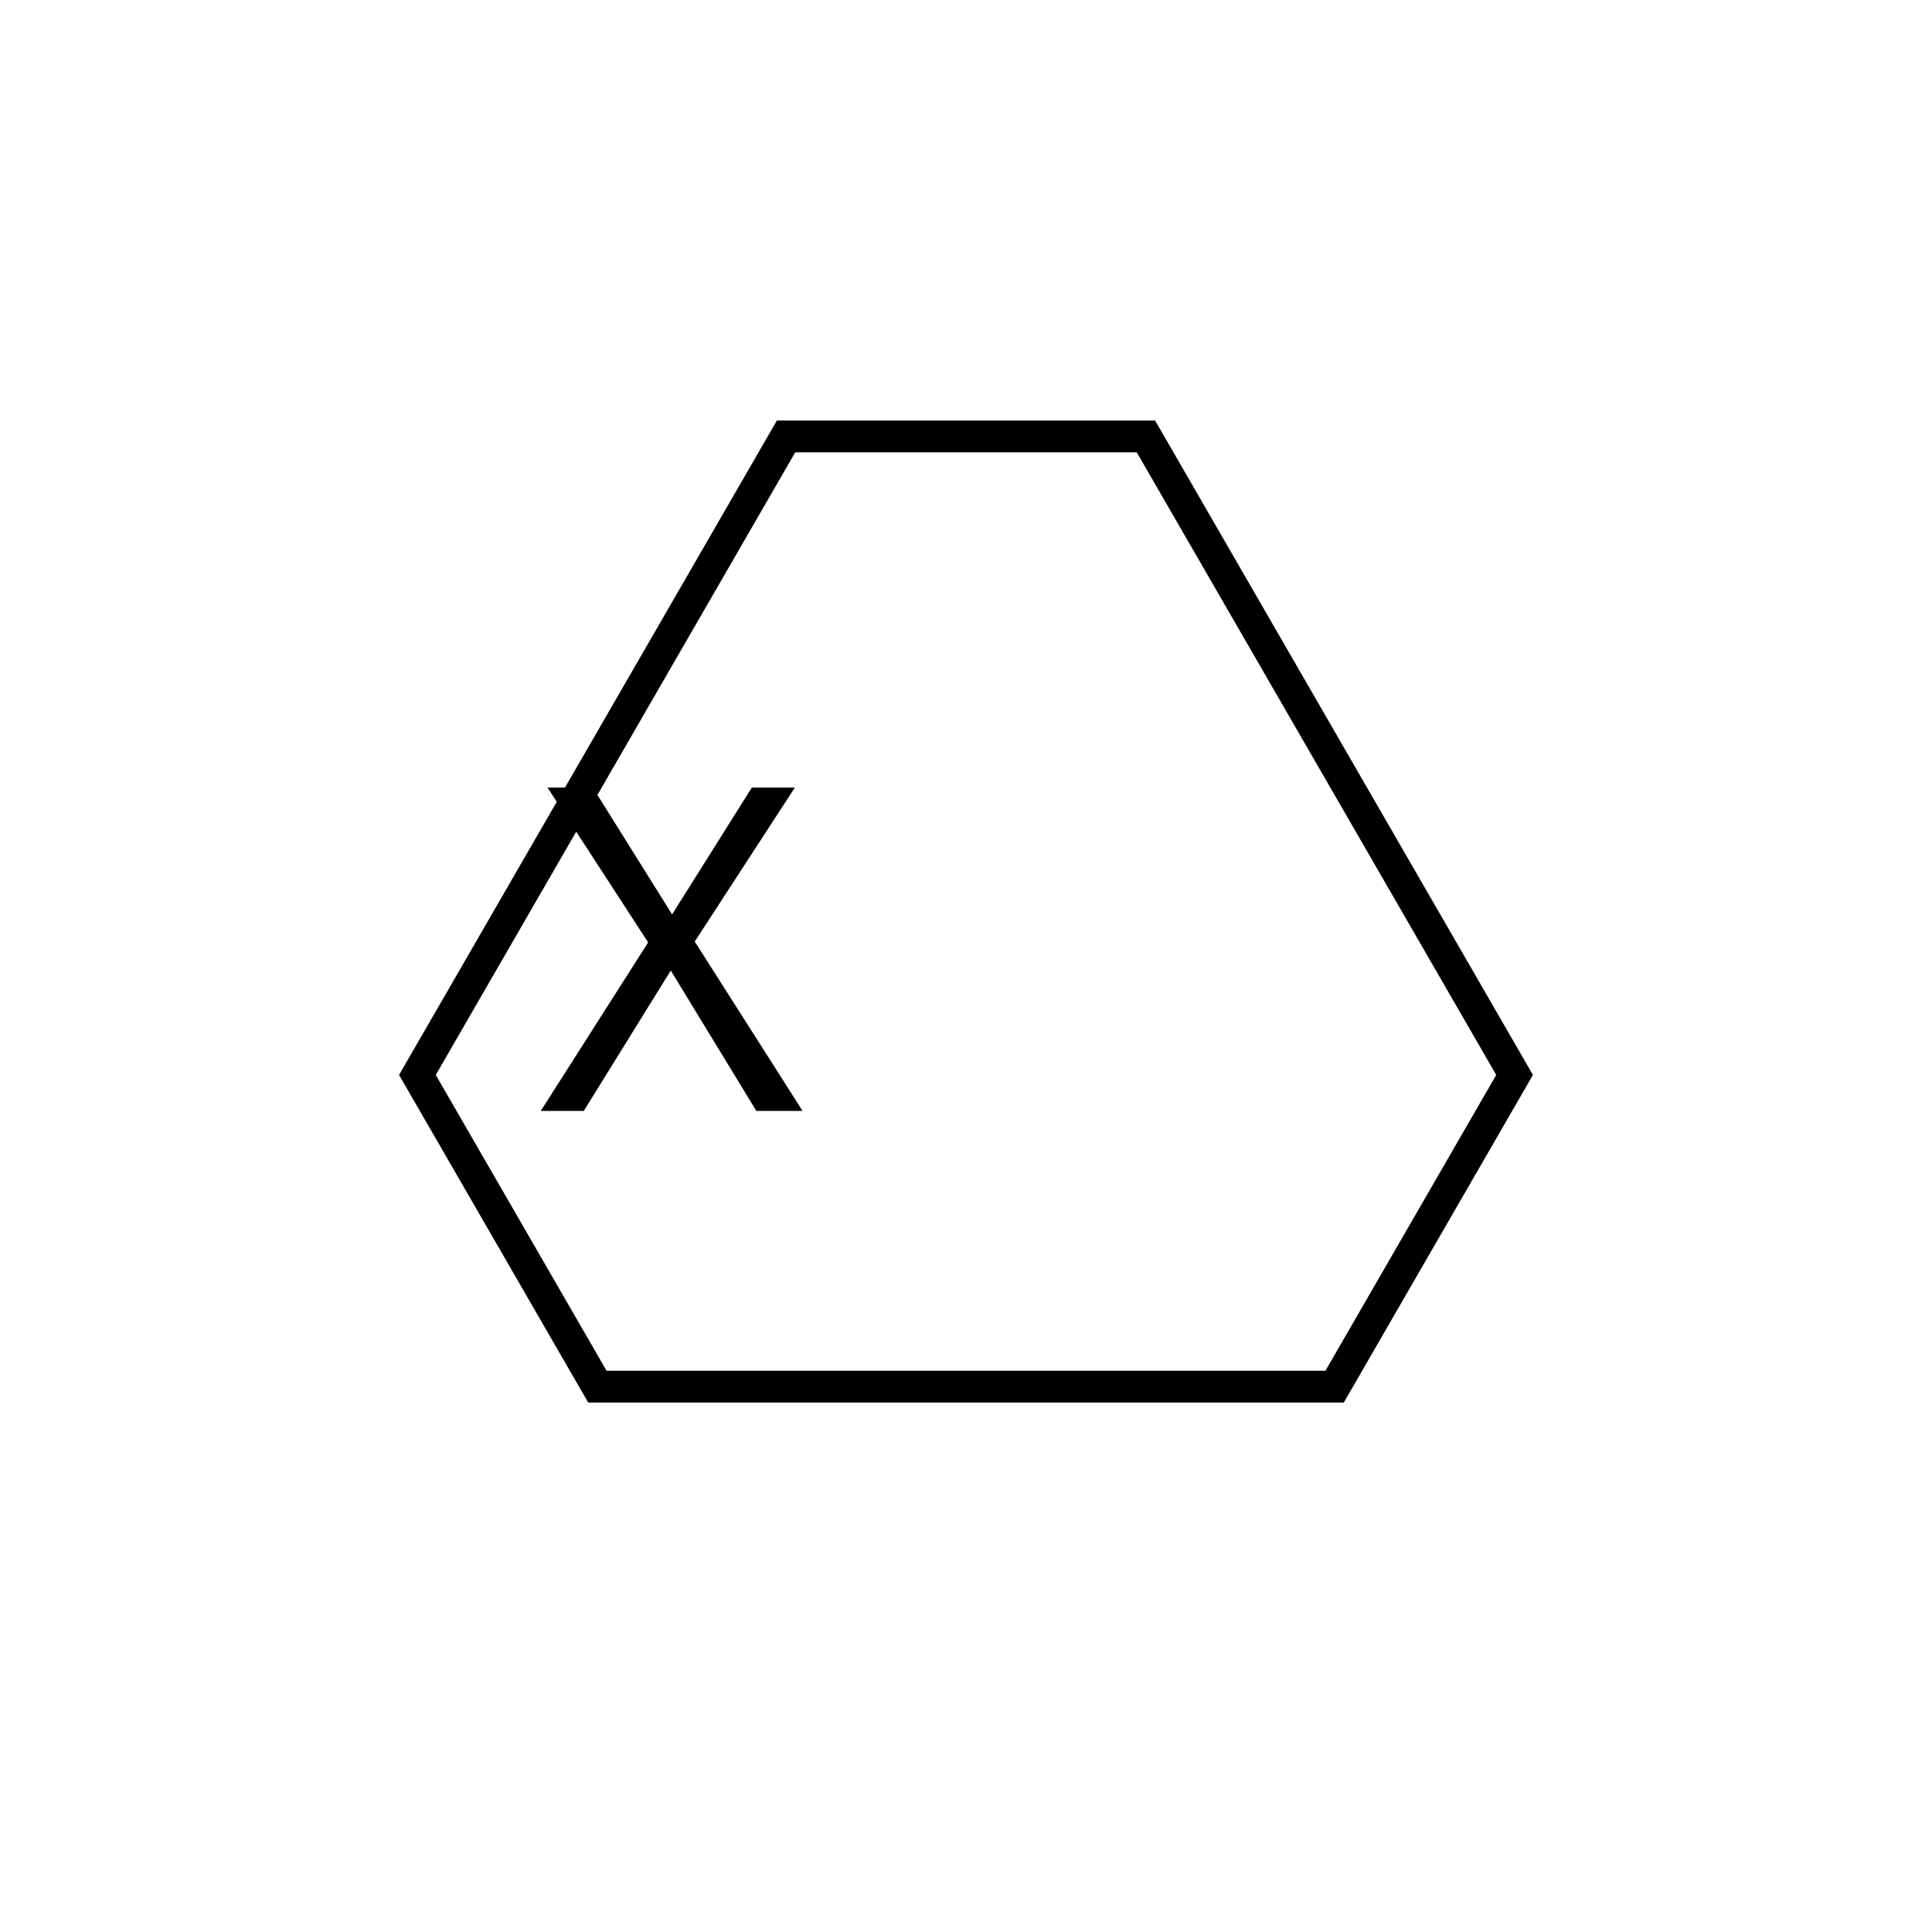
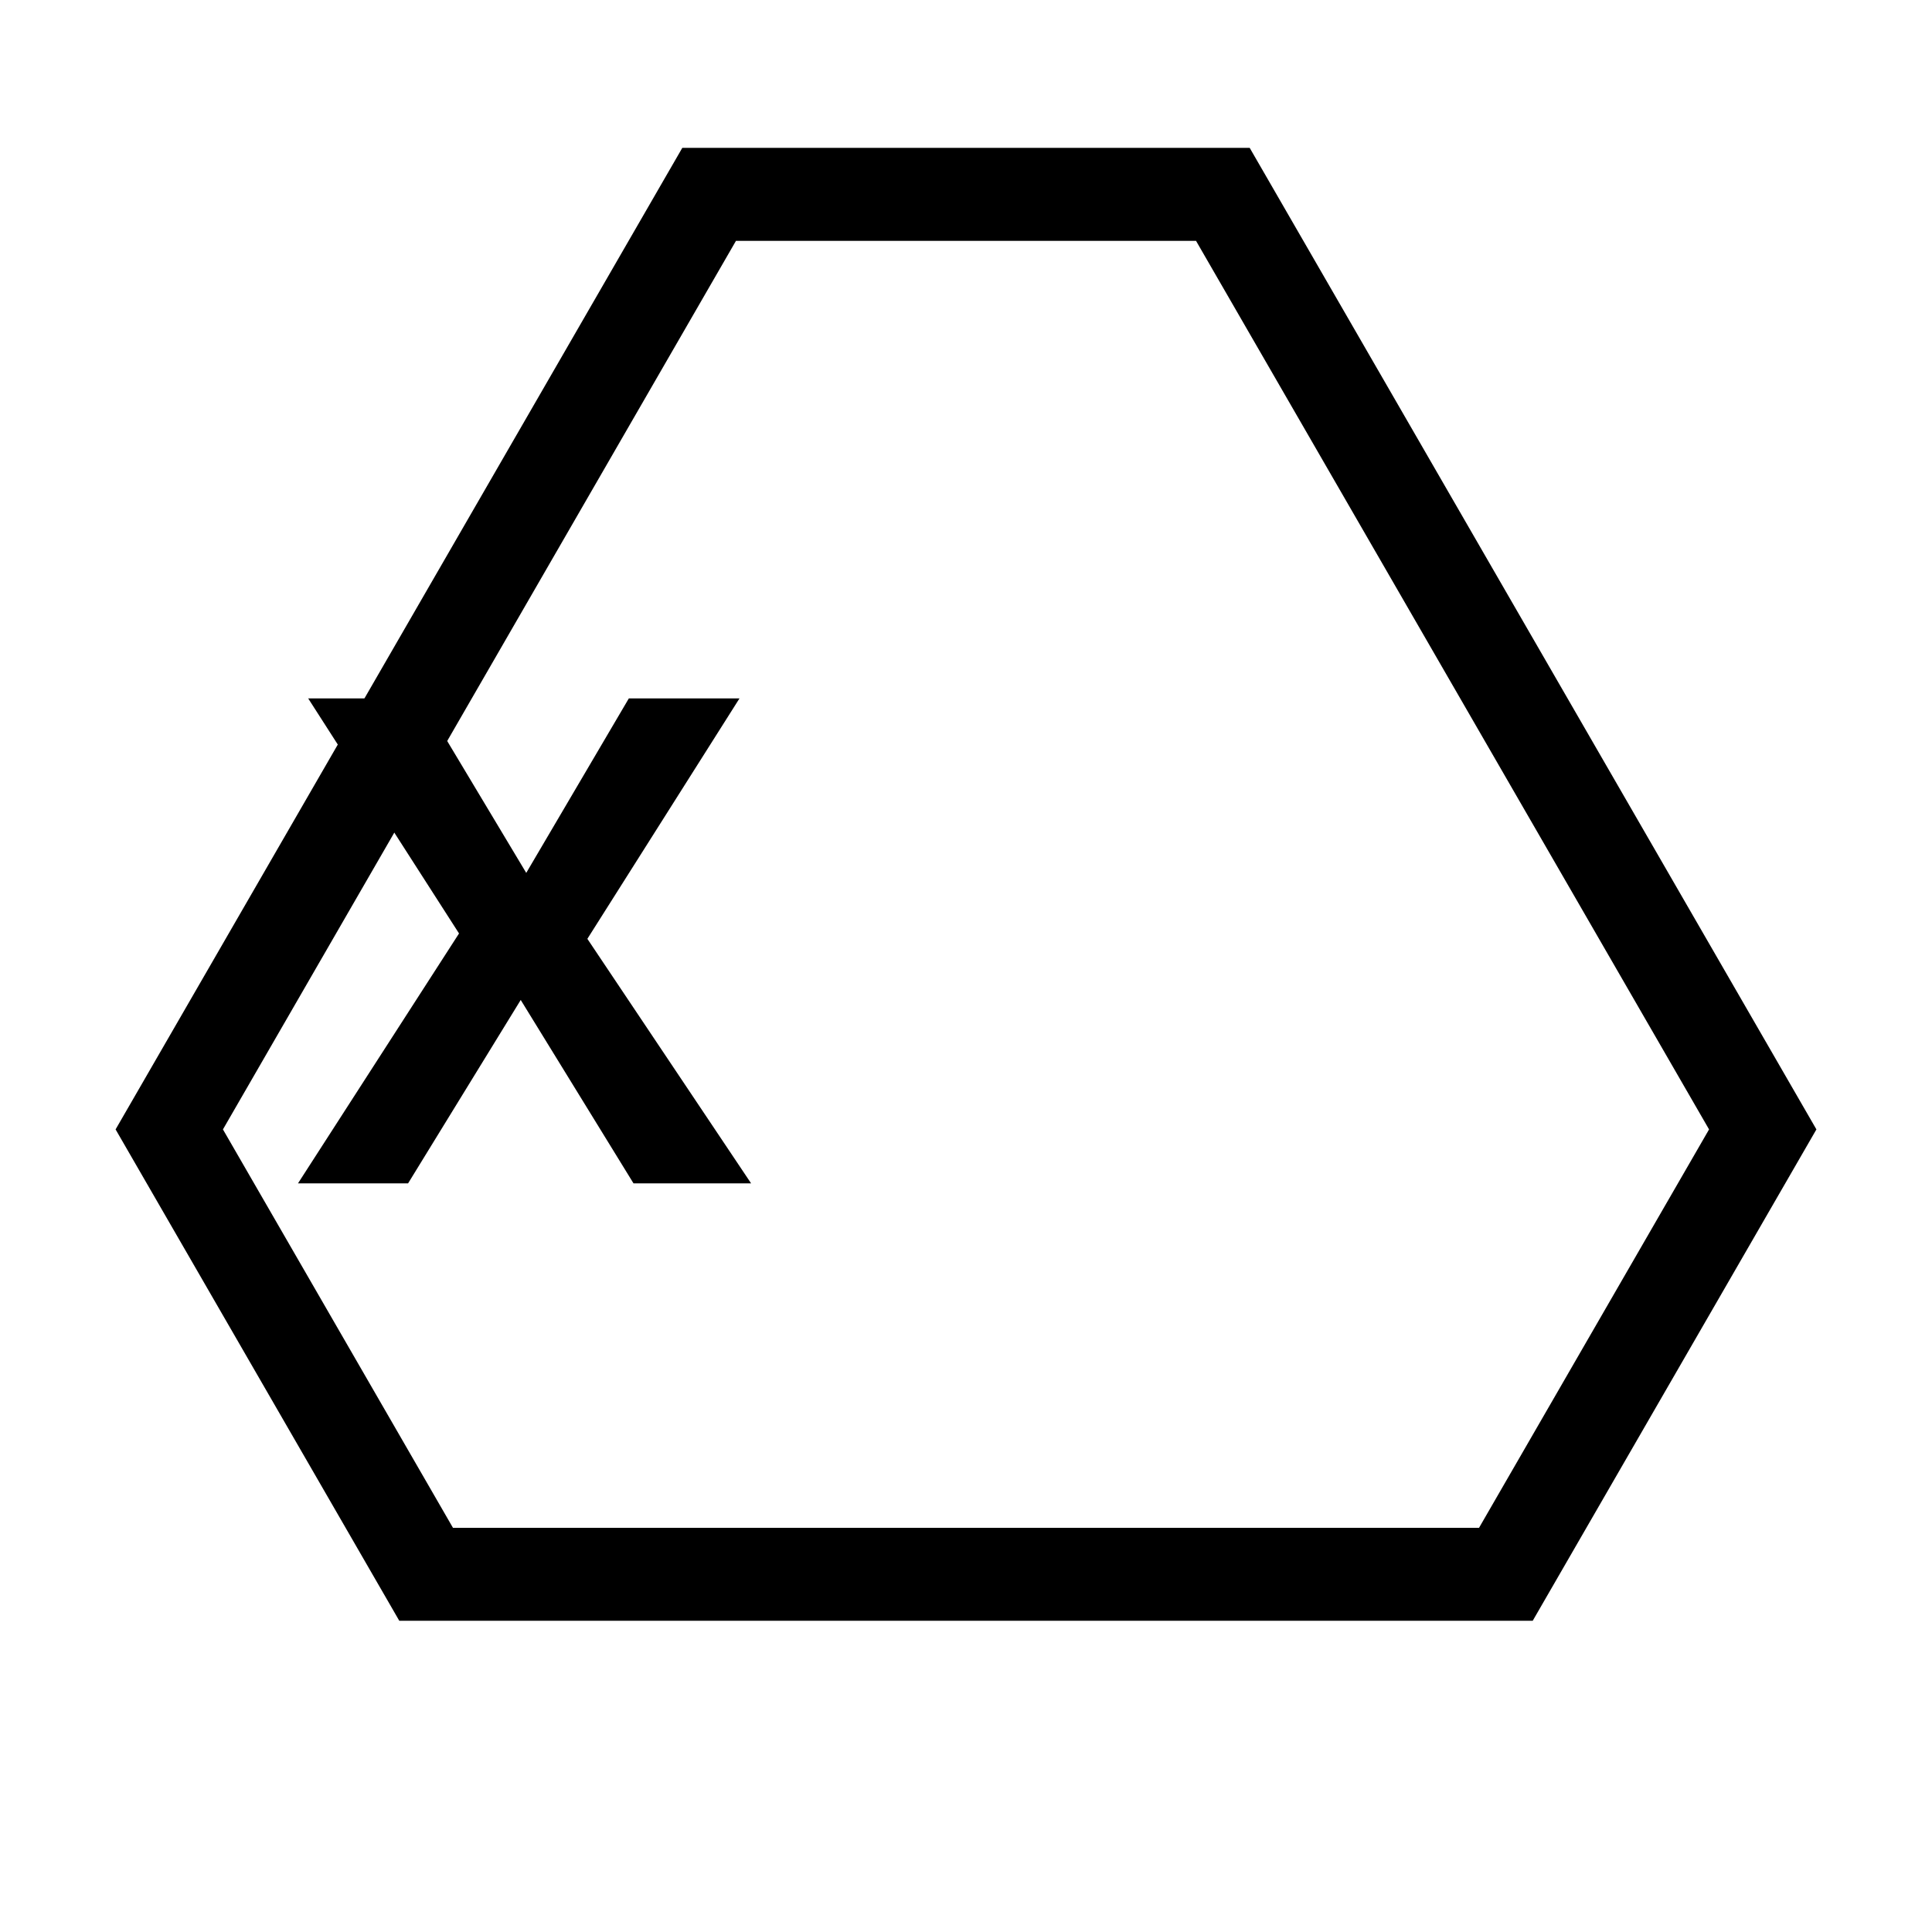
<svg xmlns="http://www.w3.org/2000/svg" width="320mm" height="320mm" viewBox="0 0 320 320" version="1.1" id="svg8">
  <defs id="defs2" />
-   <g id="layer1" transform="translate(160,160)">
-     <path id="path821" style="fill:#000000;fill-opacity:1;fill-rule:evenodd;stroke:#000000;stroke-width:0.265px;stroke-linecap:butt;stroke-linejoin:miter;stroke-opacity:1" d="M -59.613,67.169 H 59.613 L 87.976,18.044 28.363,-85.206 h -56.726 l -59.613,103.25 z m -2.887,5 h 125 L 93.75,18.044 31.25,-90.206 h -62.5 l -62.5,108.25 z" />
-     <text xml:space="preserve" style="font-style:normal;font-weight:normal;font-size:75px;line-height:6.615px;font-family:sans-serif;text-align:center;letter-spacing:0px;word-spacing:0px;text-anchor:middle;fill:#000000;fill-opacity:1;stroke:none;stroke-width:0.265px;stroke-linecap:butt;stroke-linejoin:miter;stroke-opacity:1" x="0" y="0" id="text818">
+   <g id="layer1" transform="translate(160,160) scale(1.5,1.5)">
+     <path id="path821" style="fill:#000000;fill-opacity:1;fill-rule:evenodd;stroke:#000000;stroke-width:0.265px;stroke-linecap:butt;stroke-linejoin:miter;stroke-opacity:1" d="M -56.726,62.169 H 56.726 L 82.202,18.044 25.476,-80.206 h -50.952 L -82.202,18.044 z m -5.774,10 h 125 L 93.75,18.044 31.25,-90.206 h -62.5 l -62.5,108.25 z" />
+     <text xml:space="preserve" style="font-style:normal;font-weight:bold;font-size:75px;line-height:6.615px;font-family:sans-serif;text-align:center;letter-spacing:0px;word-spacing:0px;text-anchor:middle;fill:#000000;fill-opacity:1;stroke:none;stroke-width:0.265px;stroke-linecap:butt;stroke-linejoin:miter;stroke-opacity:1" x="0" y="0" id="text818">
      <tspan id="tspan816" x="0" y="0" style="font-size:75px;text-align:center;text-anchor:middle;stroke-width:0.265px" dy="24">X</tspan>
    </text>
  </g>
</svg>
